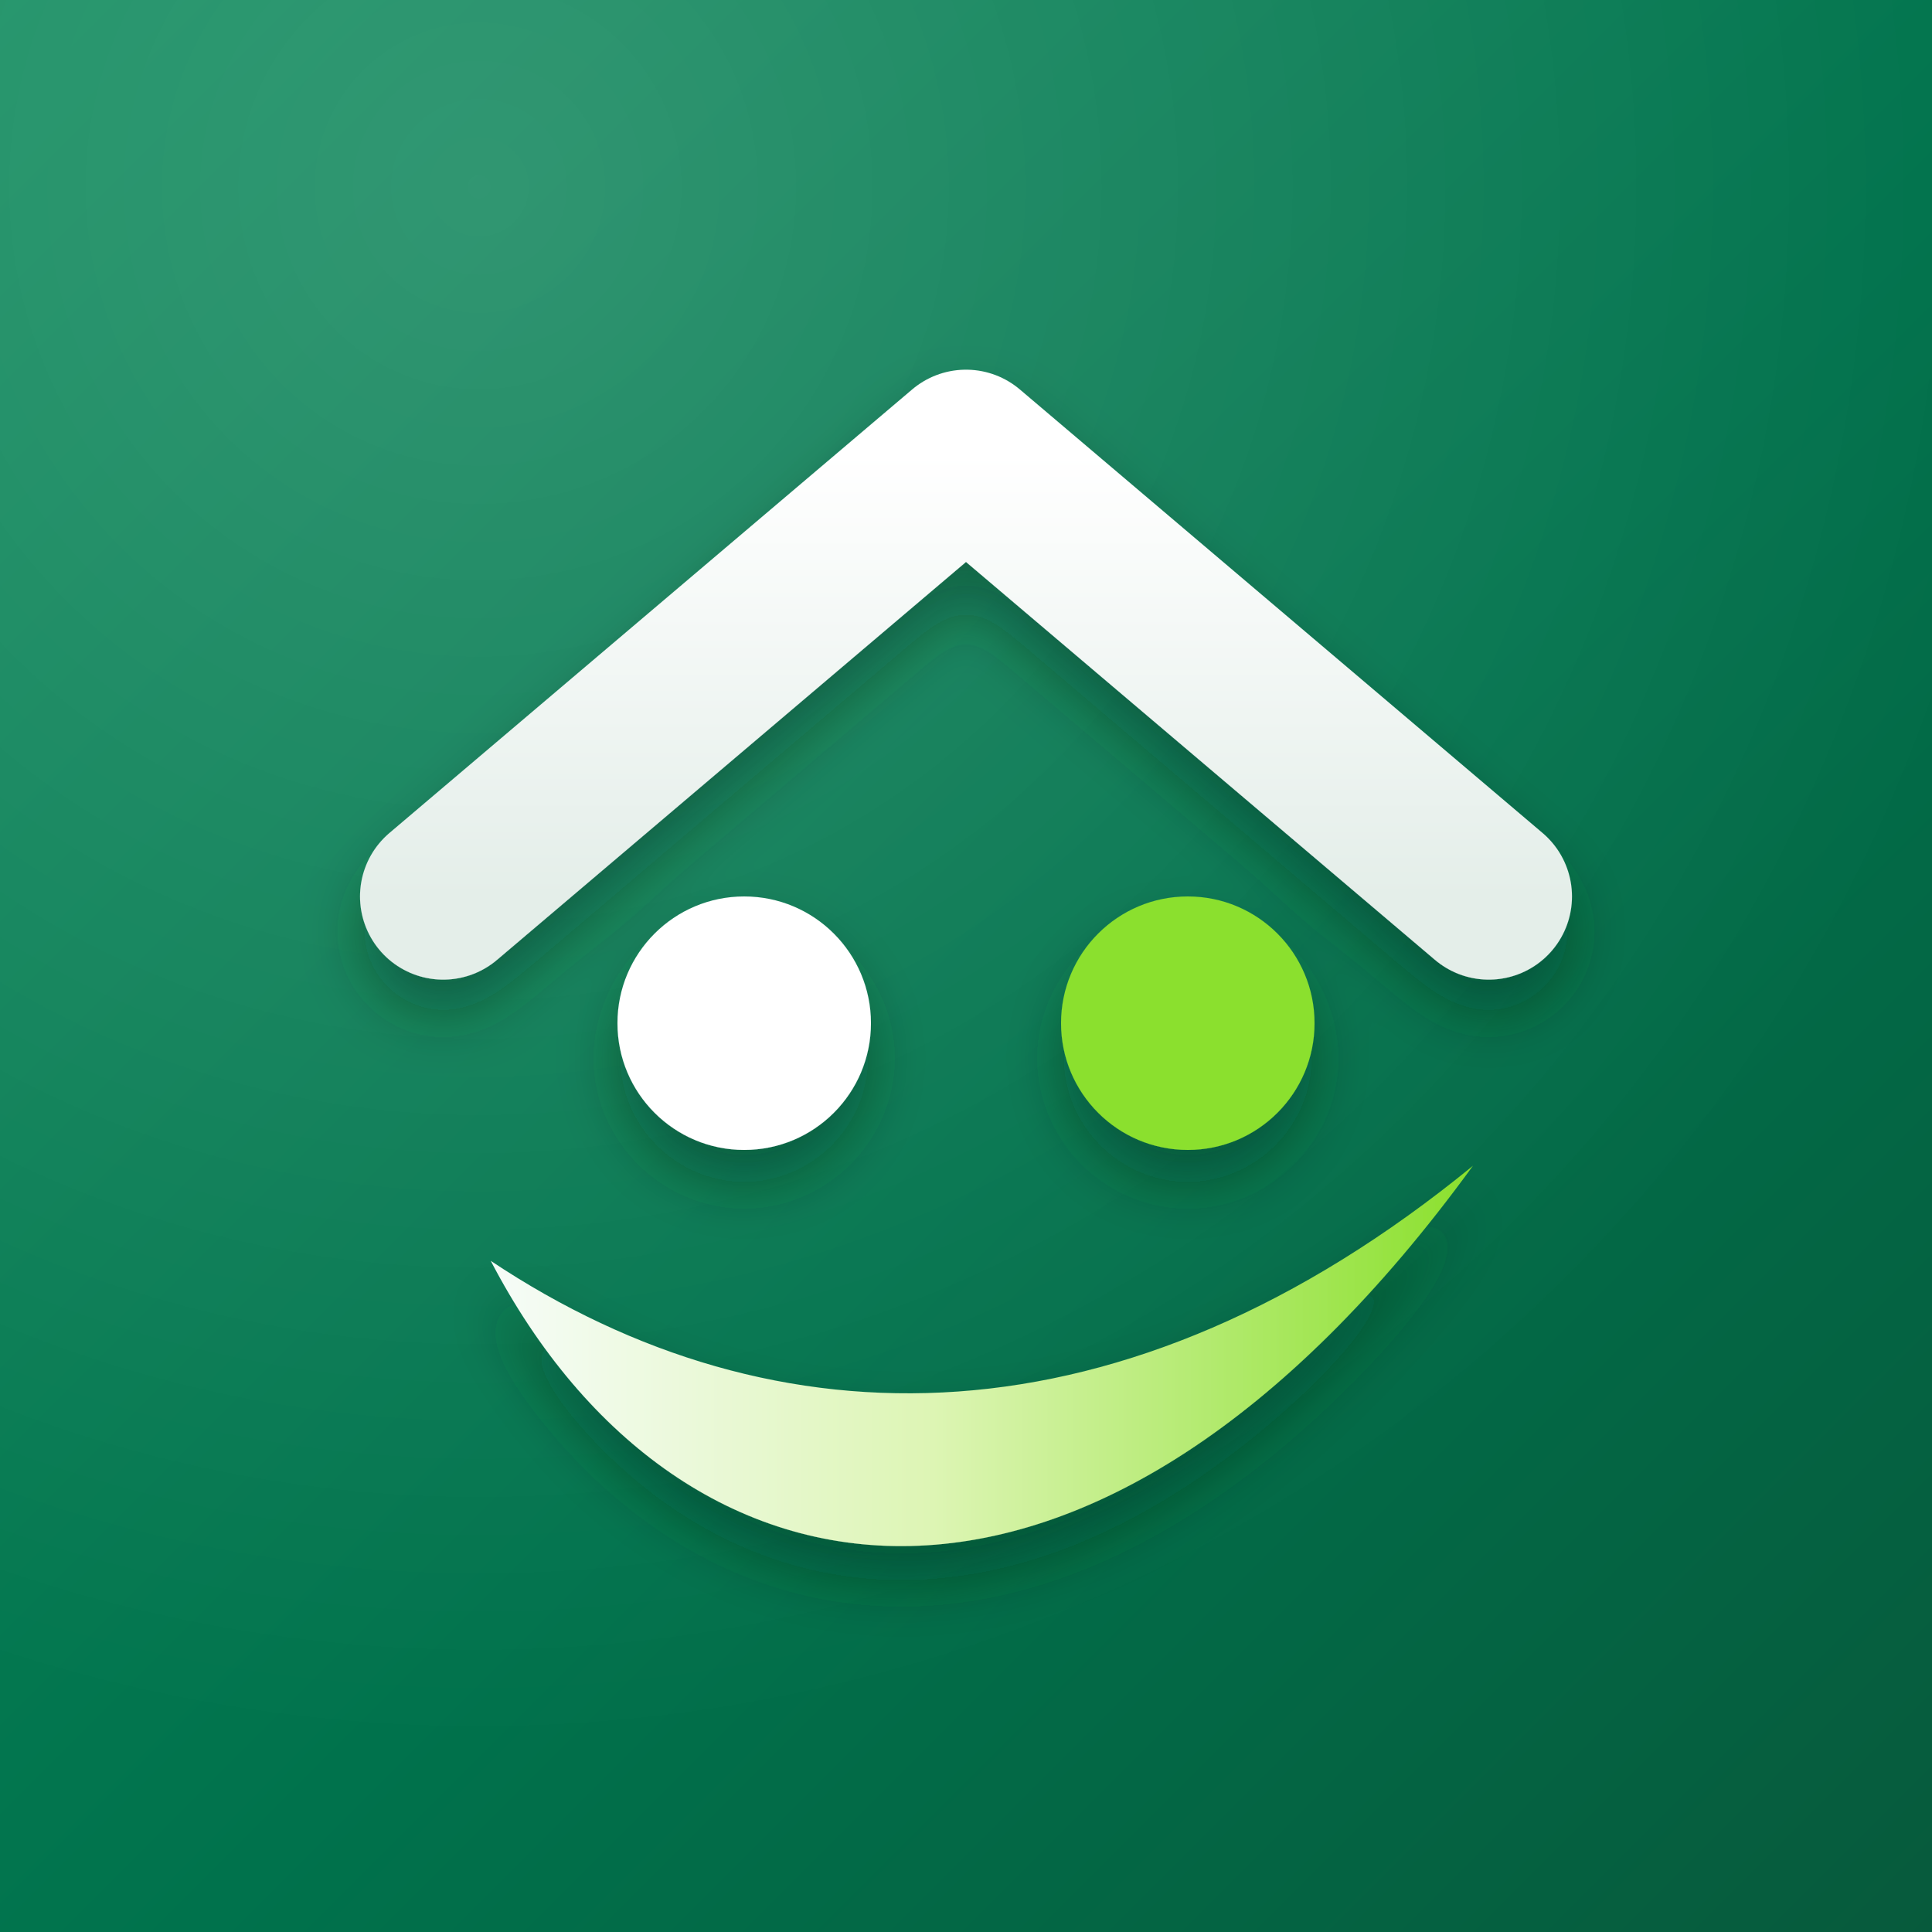
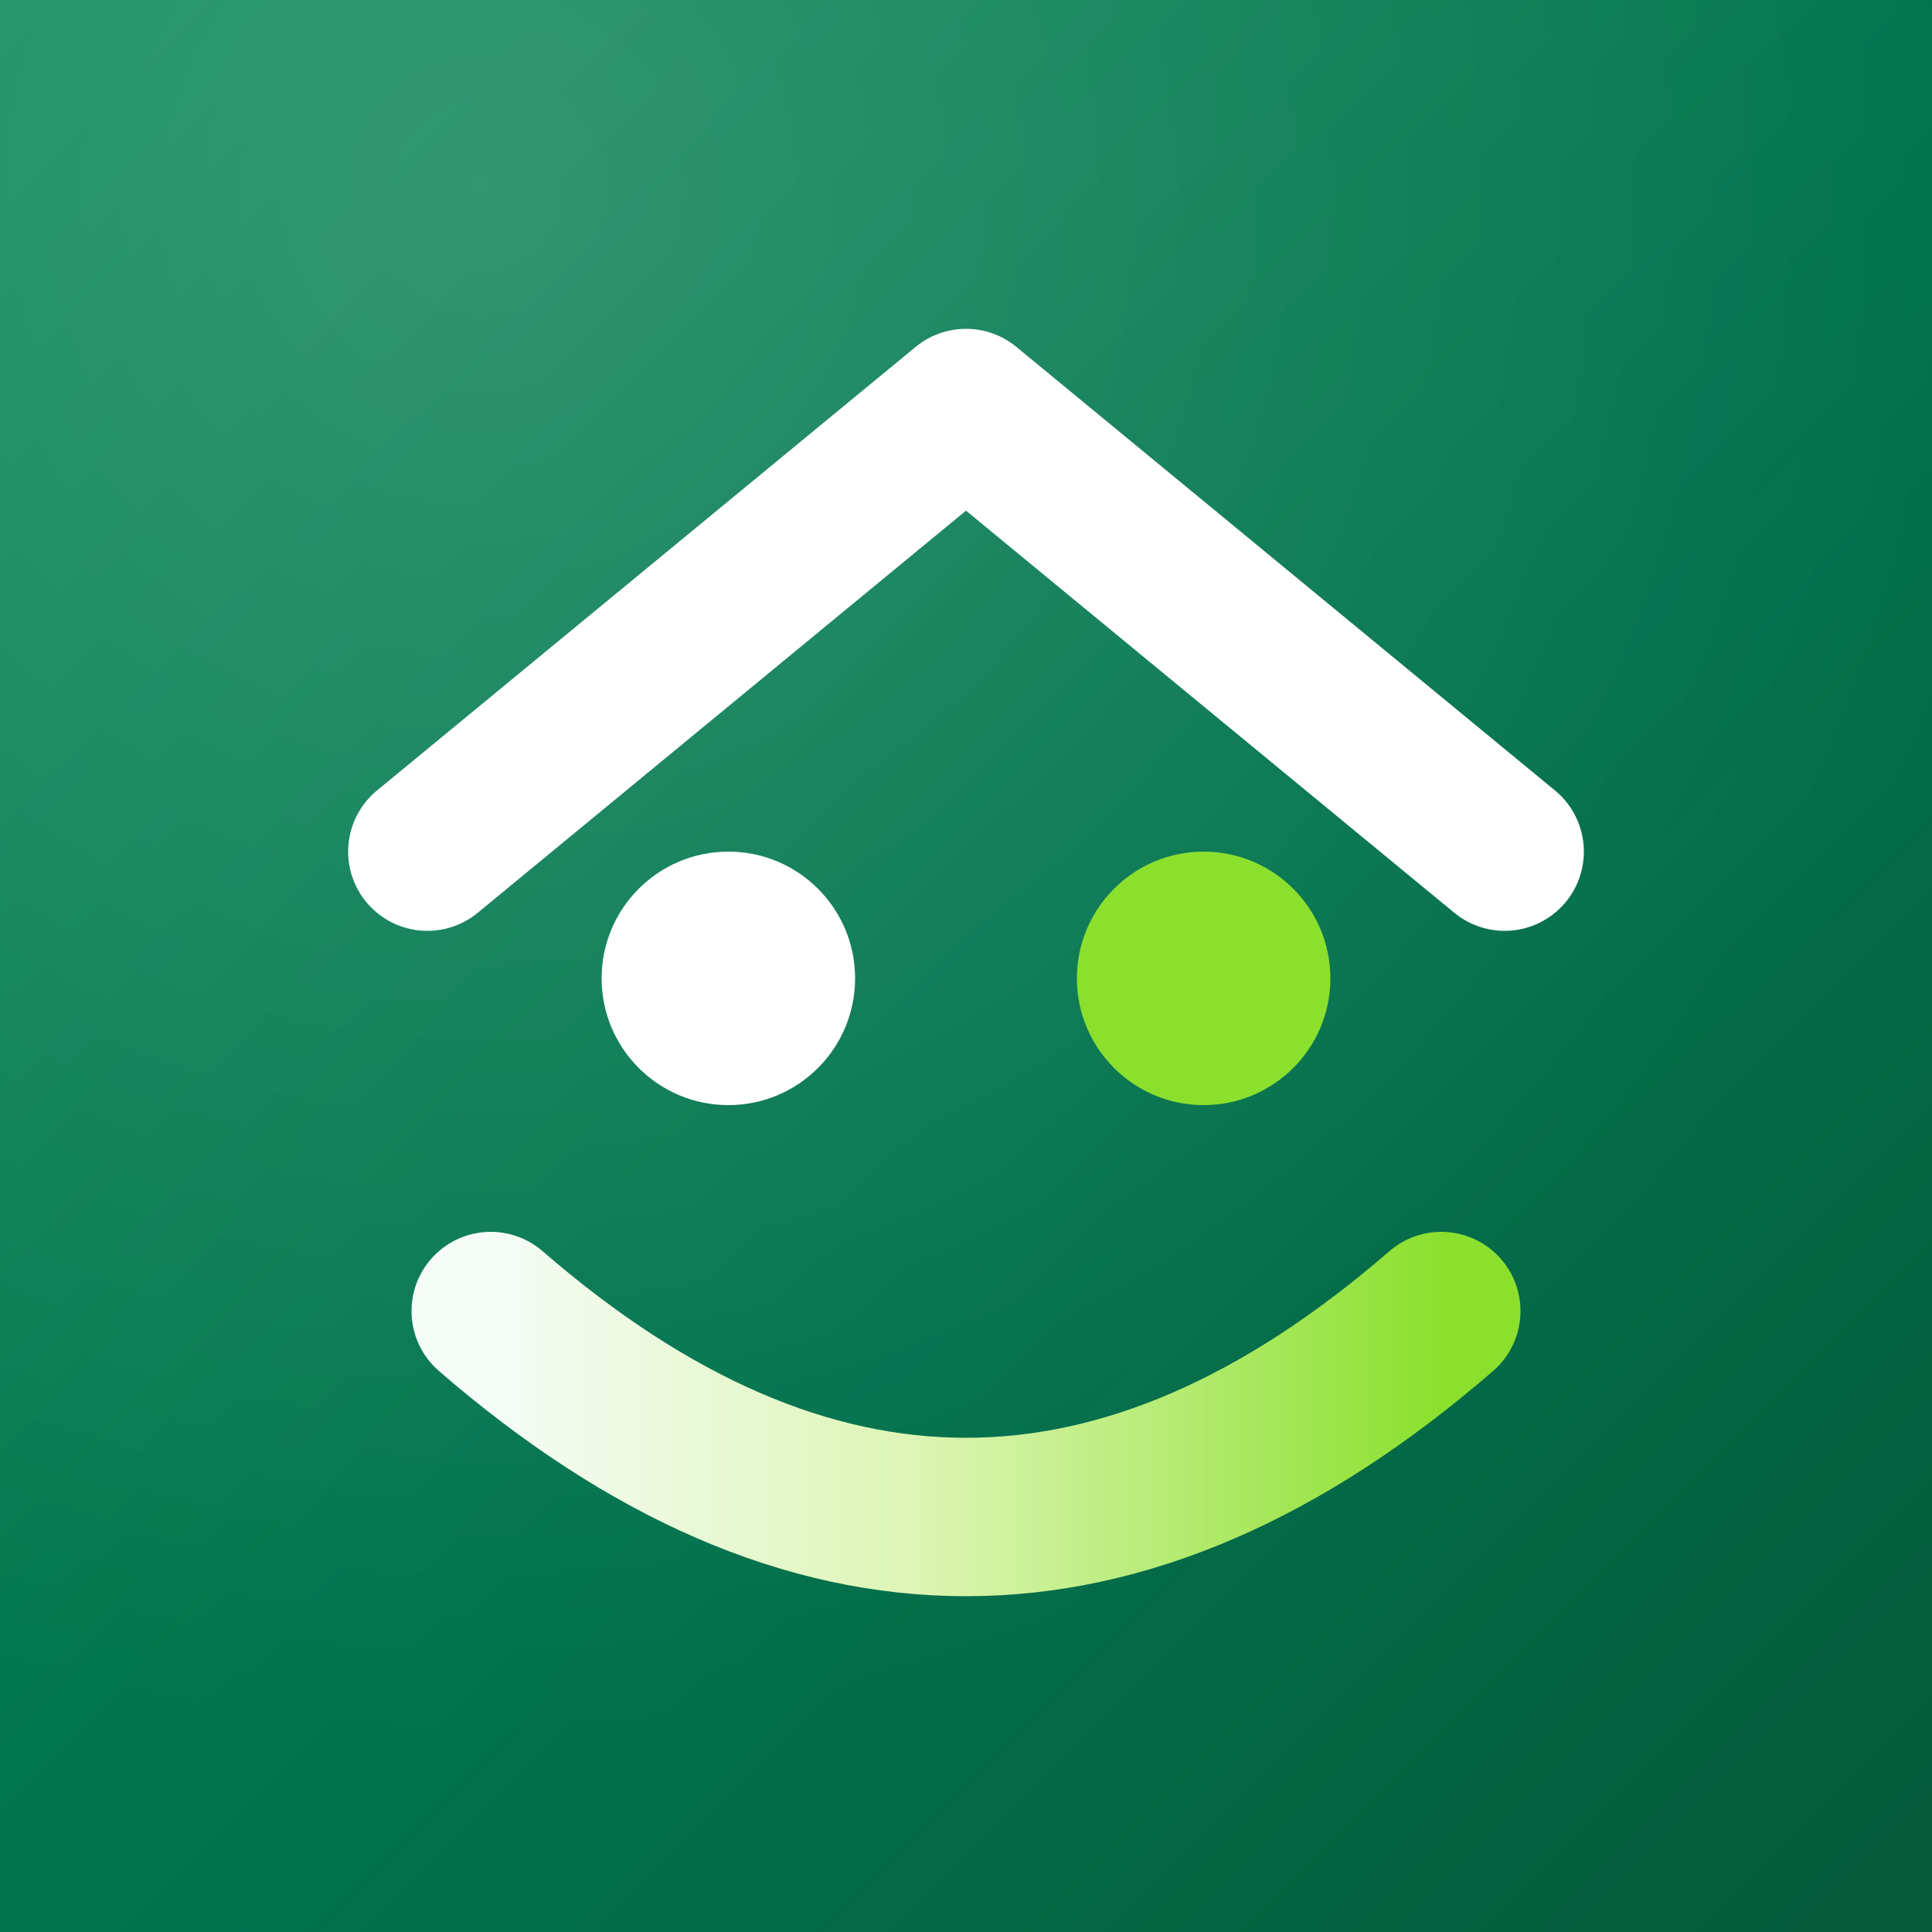
<svg xmlns="http://www.w3.org/2000/svg" viewBox="0 0 100 100">
  <defs>
    <linearGradient id="bg" x1="0" y1="0" x2="1" y2="1">
      <stop offset="0" stop-color="#0E8A5C" />
      <stop offset=".55" stop-color="#00724C" />
      <stop offset="1" stop-color="#075A3C" />
    </linearGradient>
    <radialGradient id="gl" cx=".25" cy=".1" r=".8">
      <stop offset="0" stop-color="#fff" stop-opacity=".16" />
      <stop offset="1" stop-color="#fff" stop-opacity="0" />
    </radialGradient>
-     <linearGradient id="lip" x1="0" y1="0" x2="1" y2="0">
+     <linearGradient id="lip" gradientUnits="userSpaceOnUse" x1="20" y1="0" x2="80" y2="0">
      <stop offset="0" stop-color="#F6FCF8" />
      <stop offset=".45" stop-color="#DDF5B4" />
      <stop offset="1" stop-color="#8BE02E" />
    </linearGradient>
    <linearGradient id="roofg" x1="0" y1="0" x2="0" y2="1">
      <stop offset="0" stop-color="#fff" />
      <stop offset="1" stop-color="#E4EEE9" />
    </linearGradient>
    <filter id="sd" x="-20%" y="-20%" width="140%" height="150%">
      <feDropShadow dx="0" dy="2.2" stdDeviation="1.8" flood-color="#00301E" flood-opacity=".38" />
    </filter>
  </defs>
  <rect width="100" height="100" fill="url(#bg)" />
  <rect width="100" height="100" fill="url(#gl)" />
-   <g transform="translate(9 9.5) scale(.82)">
-     <g filter="url(#sd)">
-       <path d="M17 45 L50 17 L83 45" fill="none" stroke="url(#roofg)" stroke-width="10.5" stroke-linecap="round" stroke-linejoin="round" />
-       <circle cx="36" cy="53" r="8" fill="#fff" />
-       <circle cx="64" cy="53" r="8" fill="#8BE02E" />
-       <path d="M20 68 C32 91 58 95 82 62 C60 80 38 80 20 68 Z" fill="url(#lip)" />
+   <g transform="translate(9 8) scale(.82)">
+     <g>
+       <path d="M16 44 L50 16 L84 44" fill="none" stroke="#fff" stroke-width="10" stroke-linecap="round" stroke-linejoin="round" />
+       <circle cx="35" cy="52" r="8" fill="#fff" />
+       <circle cx="65" cy="52" r="8" fill="#8BE02E" />
+       <path d="M20 73 Q50 99 80 73" fill="none" stroke="url(#lip)" stroke-width="10" stroke-linecap="round" />
    </g>
  </g>
</svg>
